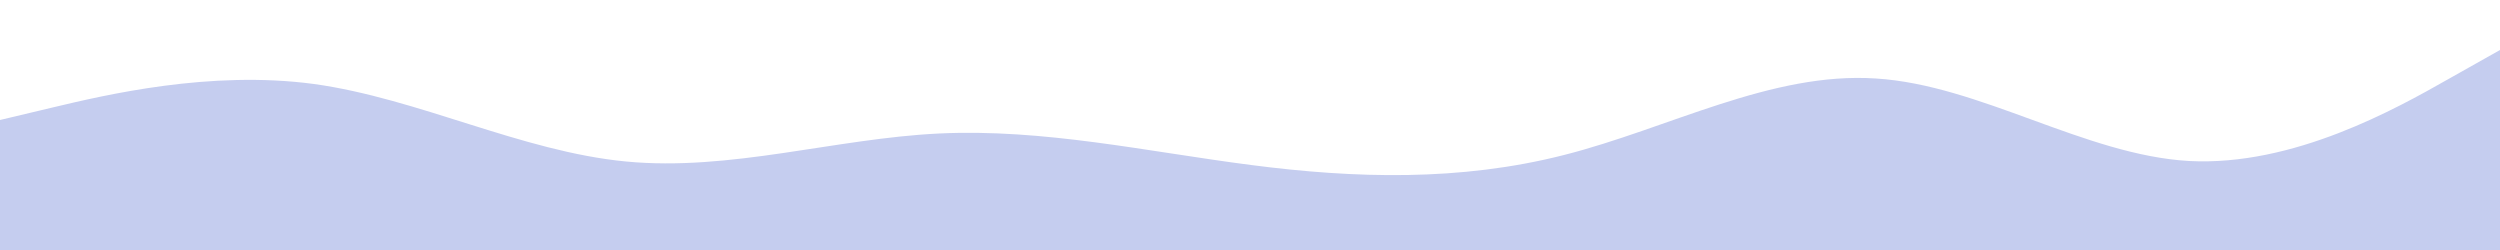
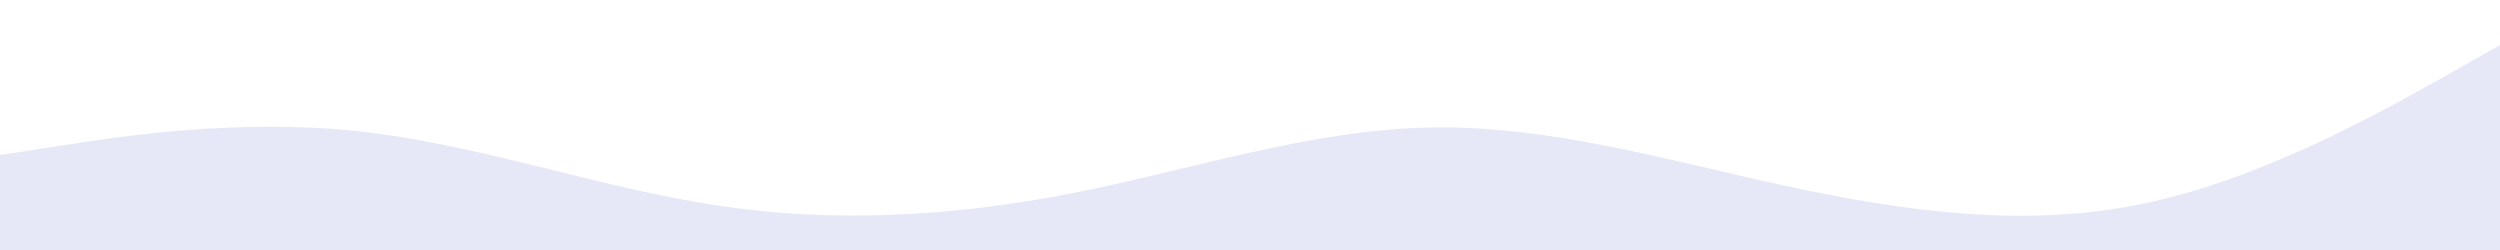
<svg xmlns="http://www.w3.org/2000/svg" id="visual" viewBox="0 0 500 50" width="500" height="50" version="1.1">
-   <path d="M0 24L10.5 21.5C21 19 42 14 62.8 16.8C83.7 19.7 104.3 30.3 125.2 32.3C146 34.3 167 27.7 187.8 26.7C208.7 25.7 229.3 30.3 250.2 33C271 35.7 292 36.3 312.8 31C333.7 25.7 354.3 14.3 375.2 15.7C396 17 417 31 437.8 32.2C458.7 33.3 479.3 21.7 489.7 15.8L500 10L500 51L489.7 51C479.3 51 458.7 51 437.8 51C417 51 396 51 375.2 51C354.3 51 333.7 51 312.8 51C292 51 271 51 250.2 51C229.3 51 208.7 51 187.8 51C167 51 146 51 125.2 51C104.3 51 83.7 51 62.8 51C42 51 21 51 10.5 51L0 51Z" fill="#C5CDEF" />
+   <path d="M0 31L11.8 29.2C23.7 27.3 47.3 23.7 71.2 26.2C95 28.7 119 37.3 142.8 41C166.7 44.7 190.3 43.3 214.2 38.7C238 34 262 26 285.8 25.5C309.7 25 333.3 32 357.2 37.2C381 42.3 405 45.7 428.8 40.7C452.7 35.7 476.3 22.3 488.2 15.7L500 9L500 51L488.2 51C476.3 51 452.7 51 428.8 51C405 51 381 51 357.2 51C333.3 51 309.7 51 285.8 51C262 51 238 51 214.2 51C190.3 51 166.7 51 142.8 51C119 51 95 51 71.2 51C47.3 51 23.7 51 11.8 51L0 51Z" fill="#E6E8F8" stroke-linecap="round" stroke-linejoin="miter" />
</svg>
